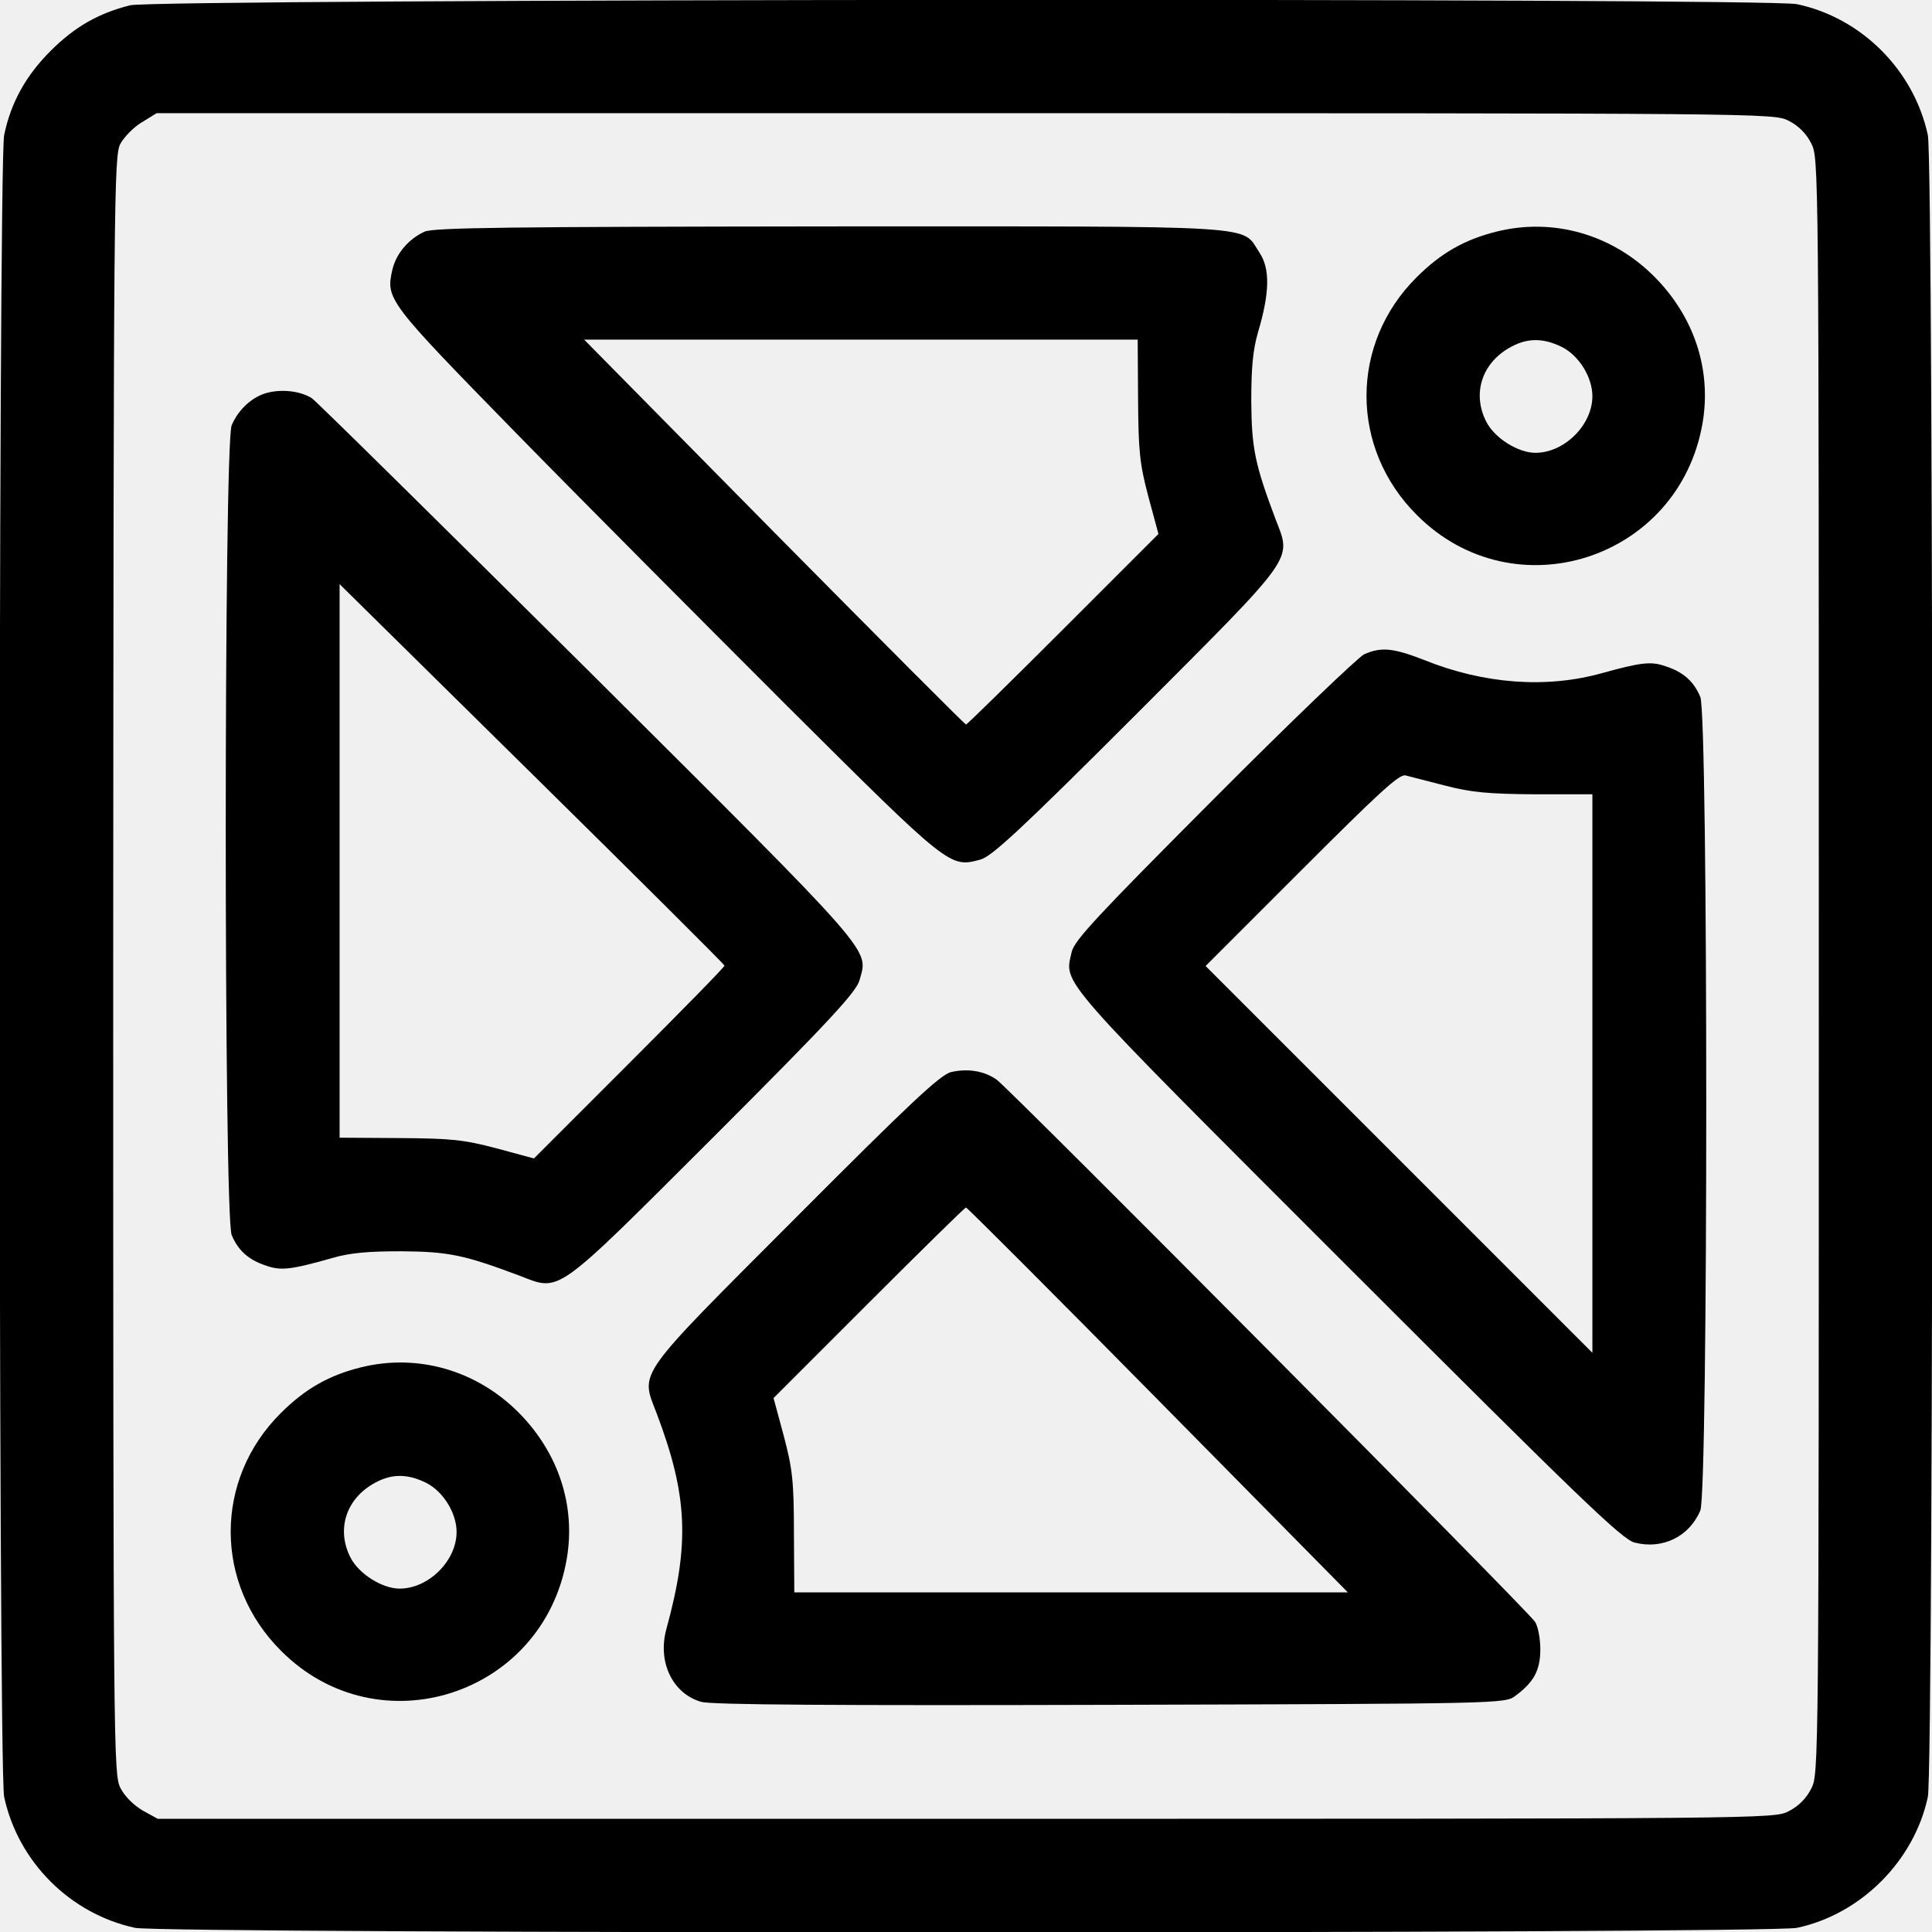
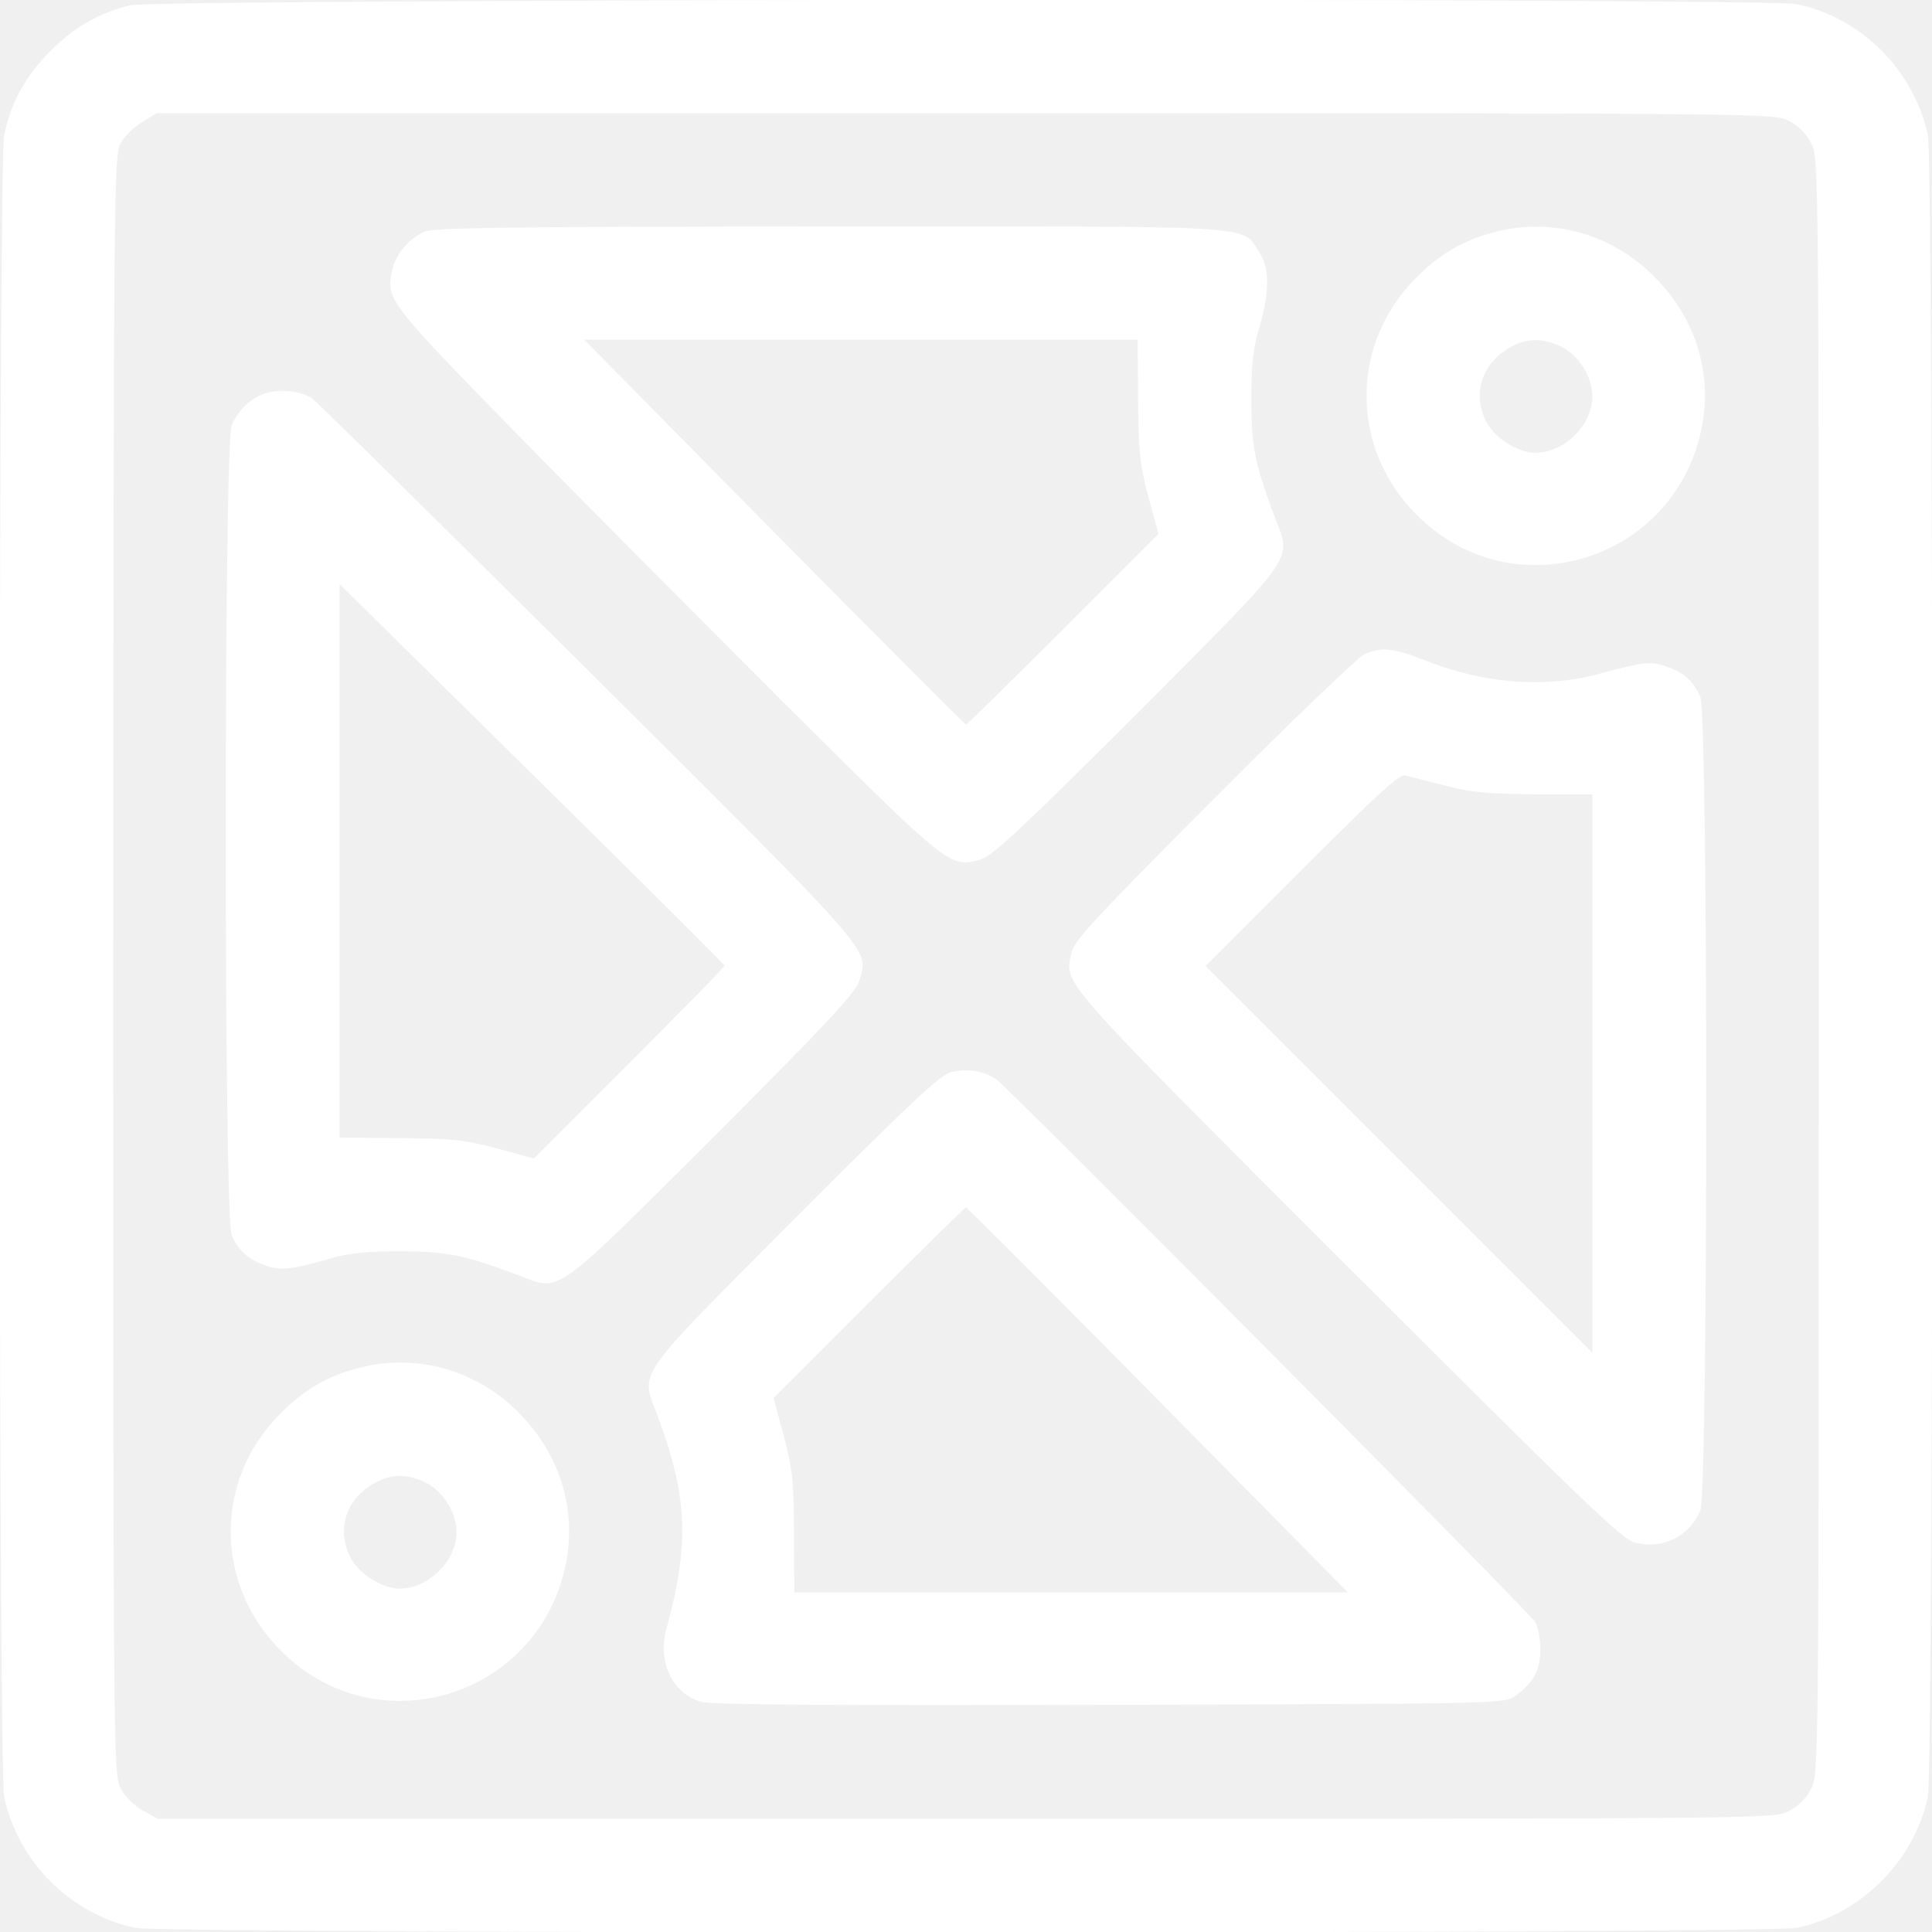
<svg xmlns="http://www.w3.org/2000/svg" version="1.0" width="512pt" height="512pt" viewBox="0 0 512 512" preserveAspectRatio="xMidYMid meet">
-   <g transform="translate(0,512) scale(0.1,-0.1)" fill="#000000" stroke="none">
+   <g transform="translate(0,512) scale(0.1,-0.1)" fill="white" stroke="none">
    <path d="M345 5106 c-84 -21 -147 -57 -211 -121 -65 -65 -105 -136 -123 -223 -16 -76 -16 -4329 0 -4404 37 -172 175 -310 347 -347 75 -16 4328 -16 4404 0 170 36 311 178 347 347 16 76 16 4329 0 4404 -37 172 -176 311 -347 347 -81 17 -4349 14 -4417 -3z m4395 -306 c26 -13 47 -34 60 -60 20 -39 20 -54 20 -2180 0 -2126 0 -2141 -20 -2180 -13 -26 -34 -47 -60 -60 -39 -20 -54 -20 -2181 -20 l-2141 0 -40 22 c-24 14 -48 38 -59 60 -18 36 -19 95 -19 2180 1 2044 2 2145 19 2177 10 18 35 44 57 57 l39 24 2143 0 c2128 0 2143 0 2182 -20z" />
    <path d="M1125 4506 c-42 -19 -75 -58 -85 -100 -18 -79 -14 -84 328 -434 176 -180 500 -505 719 -724 430 -428 430 -428 511 -406 30 8 106 78 414 386 427 428 411 405 368 517 -54 144 -63 186 -64 310 0 91 4 136 18 185 31 104 32 168 4 210 -50 75 29 70 -1138 70 -849 -1 -1051 -3 -1075 -14z m1891 -443 c1 -138 4 -171 27 -258 l27 -100 -252 -252 c-139 -139 -255 -253 -258 -253 -3 0 -232 230 -509 510 l-503 510 734 0 733 0 1 -157z" />
    <path d="M3965 4506 c-84 -21 -147 -57 -211 -121 -177 -176 -177 -453 1 -630 258 -259 695 -118 757 244 24 141 -22 281 -127 387 -112 113 -269 158 -420 120z m175 -306 c45 -23 80 -80 80 -130 0 -76 -74 -150 -151 -150 -46 0 -108 39 -130 82 -37 72 -14 151 57 194 48 29 92 30 144 4z" />
    <path d="M712 4080 c-41 -9 -80 -44 -98 -87 -21 -48 -21 -2098 0 -2146 17 -41 45 -66 91 -81 39 -14 66 -11 175 20 48 14 96 18 185 18 124 -1 166 -10 310 -64 112 -43 89 -59 517 368 308 308 378 384 386 415 23 84 50 54 -720 821 -392 389 -721 714 -732 721 -29 18 -75 24 -114 15z m1208 -1519 c0 -4 -114 -120 -253 -259 l-252 -252 -100 27 c-87 23 -120 26 -257 27 l-158 1 0 733 0 734 510 -503 c280 -276 510 -505 510 -508z" />
    <path d="M3615 3386 c-16 -8 -196 -180 -398 -383 -308 -309 -370 -375 -377 -406 -19 -87 -49 -53 731 -833 615 -615 728 -724 761 -732 74 -19 145 16 174 85 21 48 21 2108 0 2156 -17 41 -45 66 -91 81 -39 14 -65 11 -170 -18 -147 -41 -312 -29 -471 35 -82 32 -114 35 -159 15z m215 -348 c69 -18 114 -22 238 -23 l152 0 0 -740 0 -740 -512 512 -513 513 255 255 c204 204 259 255 275 250 11 -3 58 -15 105 -27z" />
    <path d="M2521 2279 c-28 -6 -108 -81 -412 -386 -428 -429 -412 -406 -369 -518 83 -219 88 -346 26 -572 -24 -87 16 -171 92 -193 25 -8 364 -10 1084 -8 1039 3 1047 3 1074 24 49 36 66 68 66 123 0 28 -6 61 -14 73 -20 31 -1393 1413 -1427 1437 -33 23 -76 30 -120 20z m548 -869 l503 -510 -734 0 -733 0 -1 157 c0 138 -4 171 -27 258 l-27 100 252 252 c139 139 255 253 258 253 3 0 232 -229 509 -510z" />
    <path d="M955 1496 c-84 -21 -147 -57 -211 -121 -177 -176 -177 -453 1 -630 258 -259 695 -118 757 244 24 141 -22 281 -127 387 -112 113 -269 158 -420 120z m175 -306 c45 -23 80 -80 80 -130 0 -76 -74 -150 -151 -150 -46 0 -108 39 -130 82 -37 72 -14 151 57 194 48 29 92 30 144 4z" />
  </g>
</svg>
